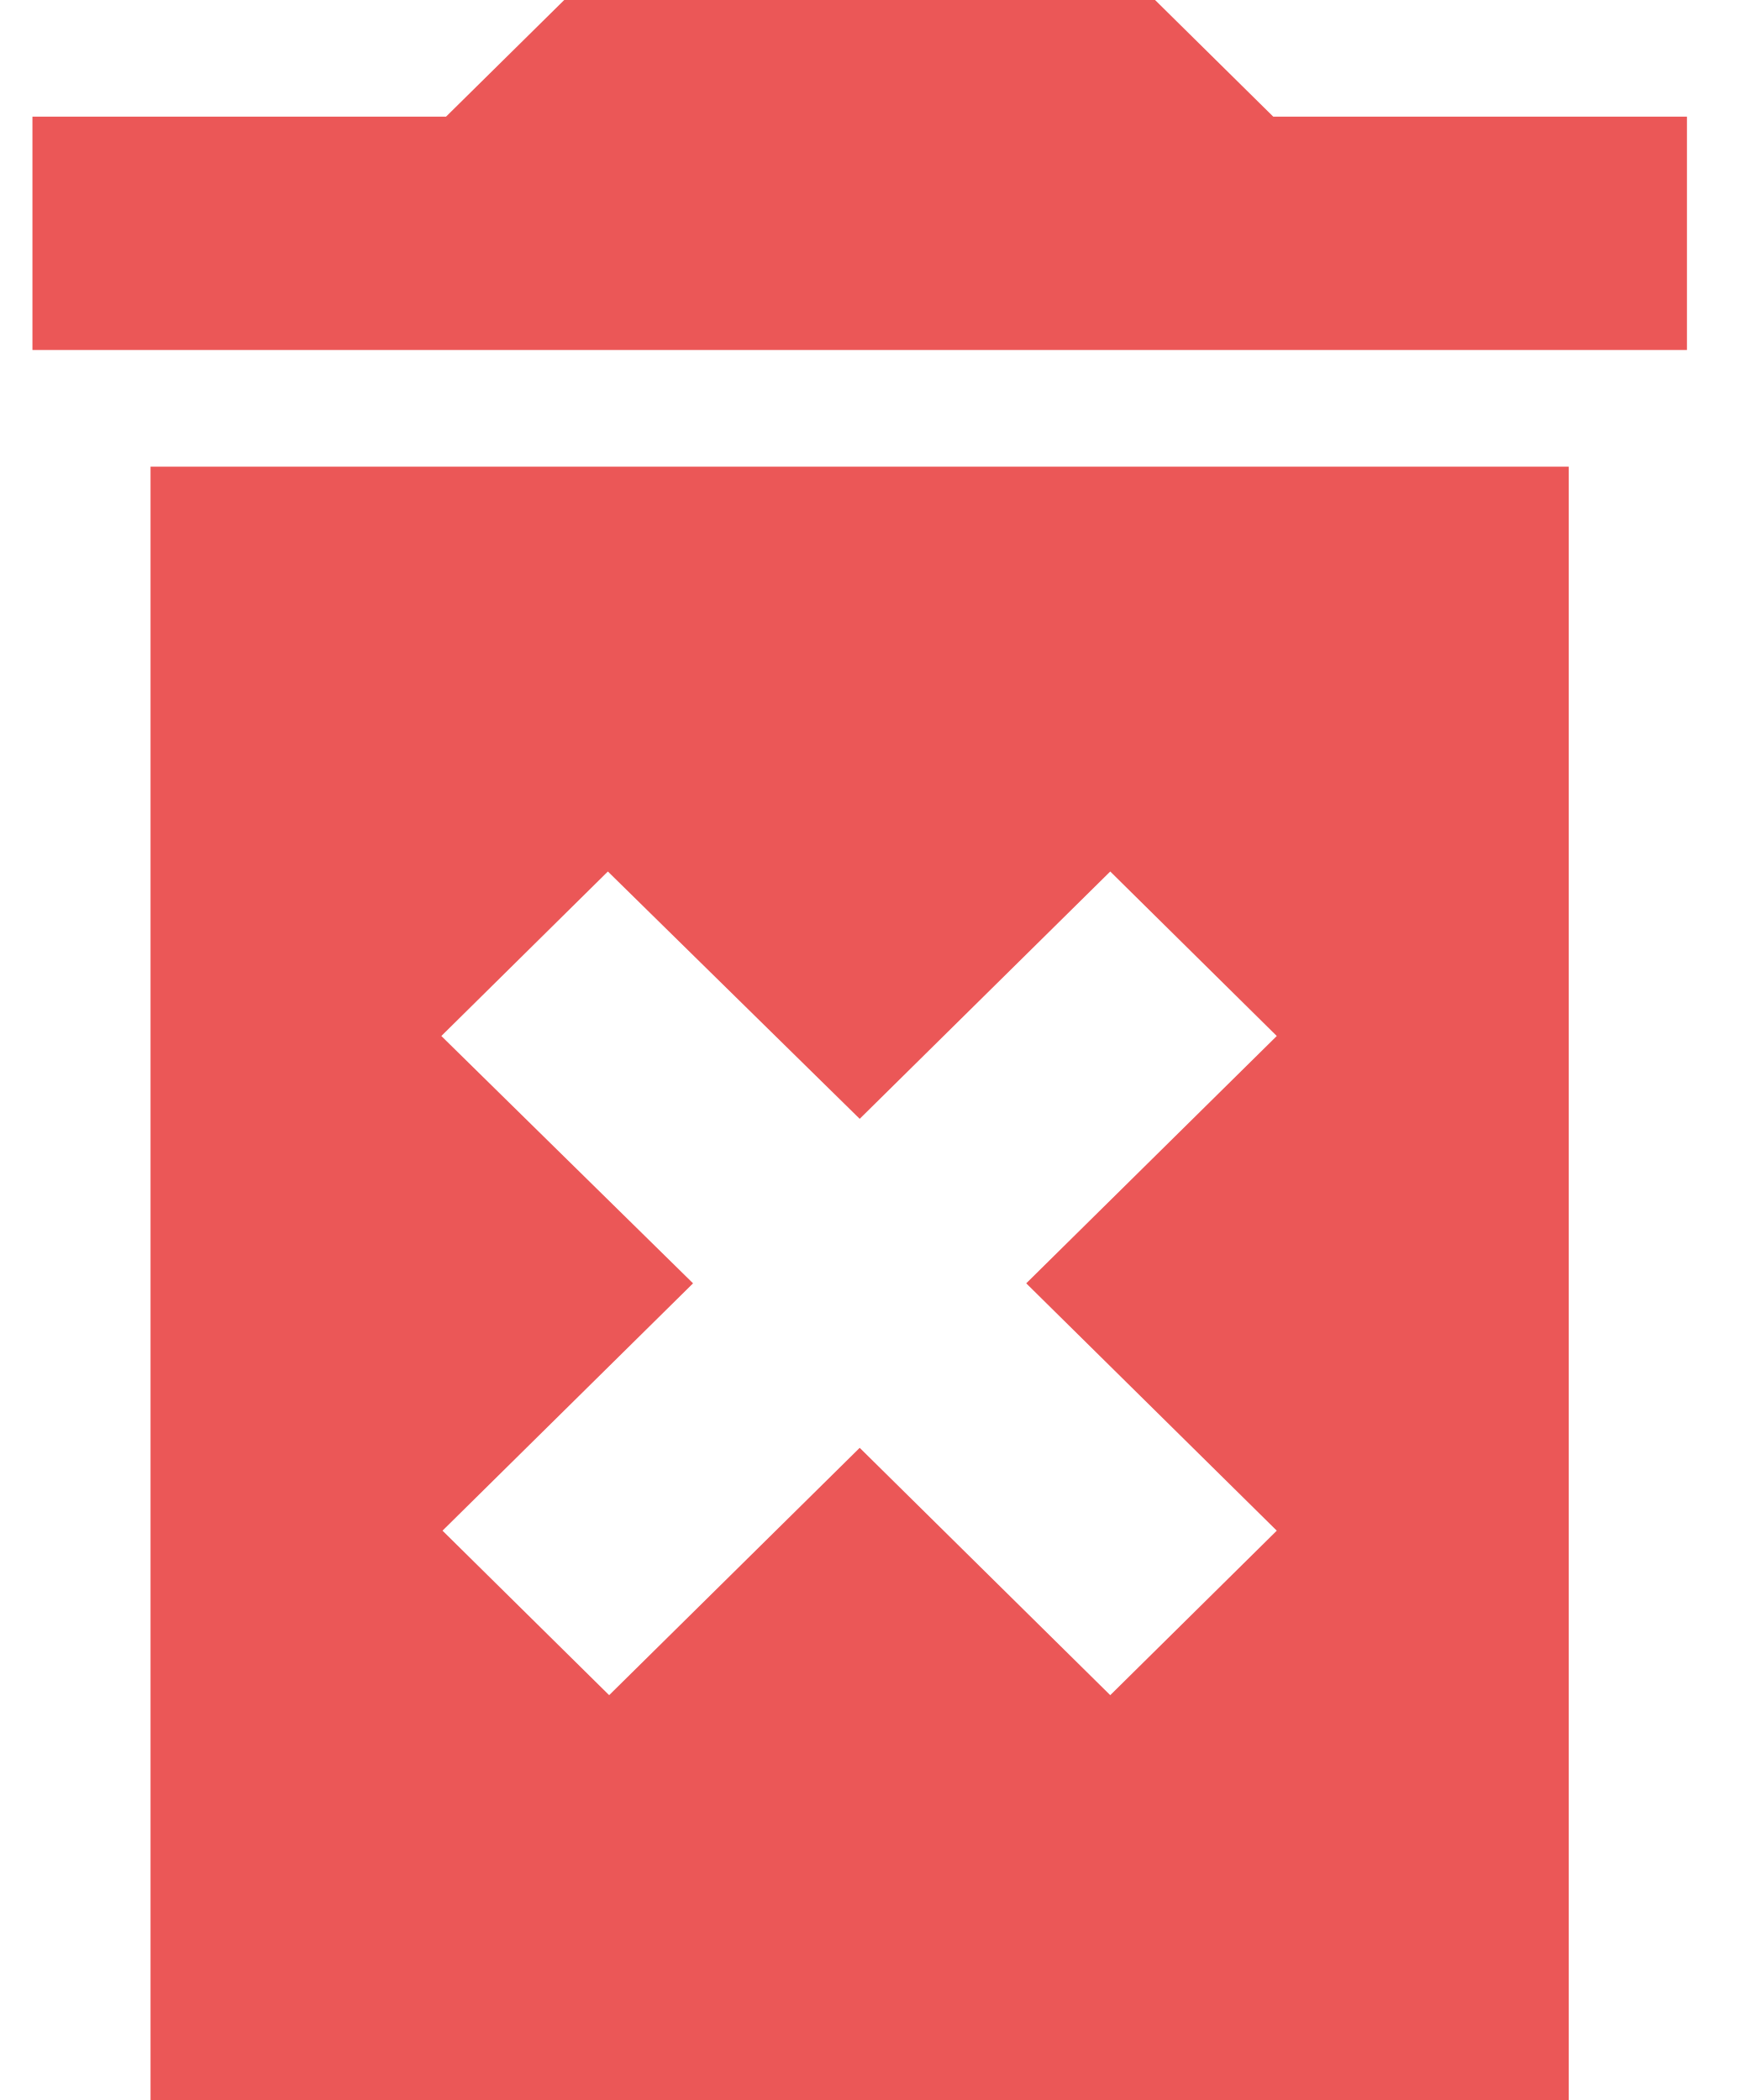
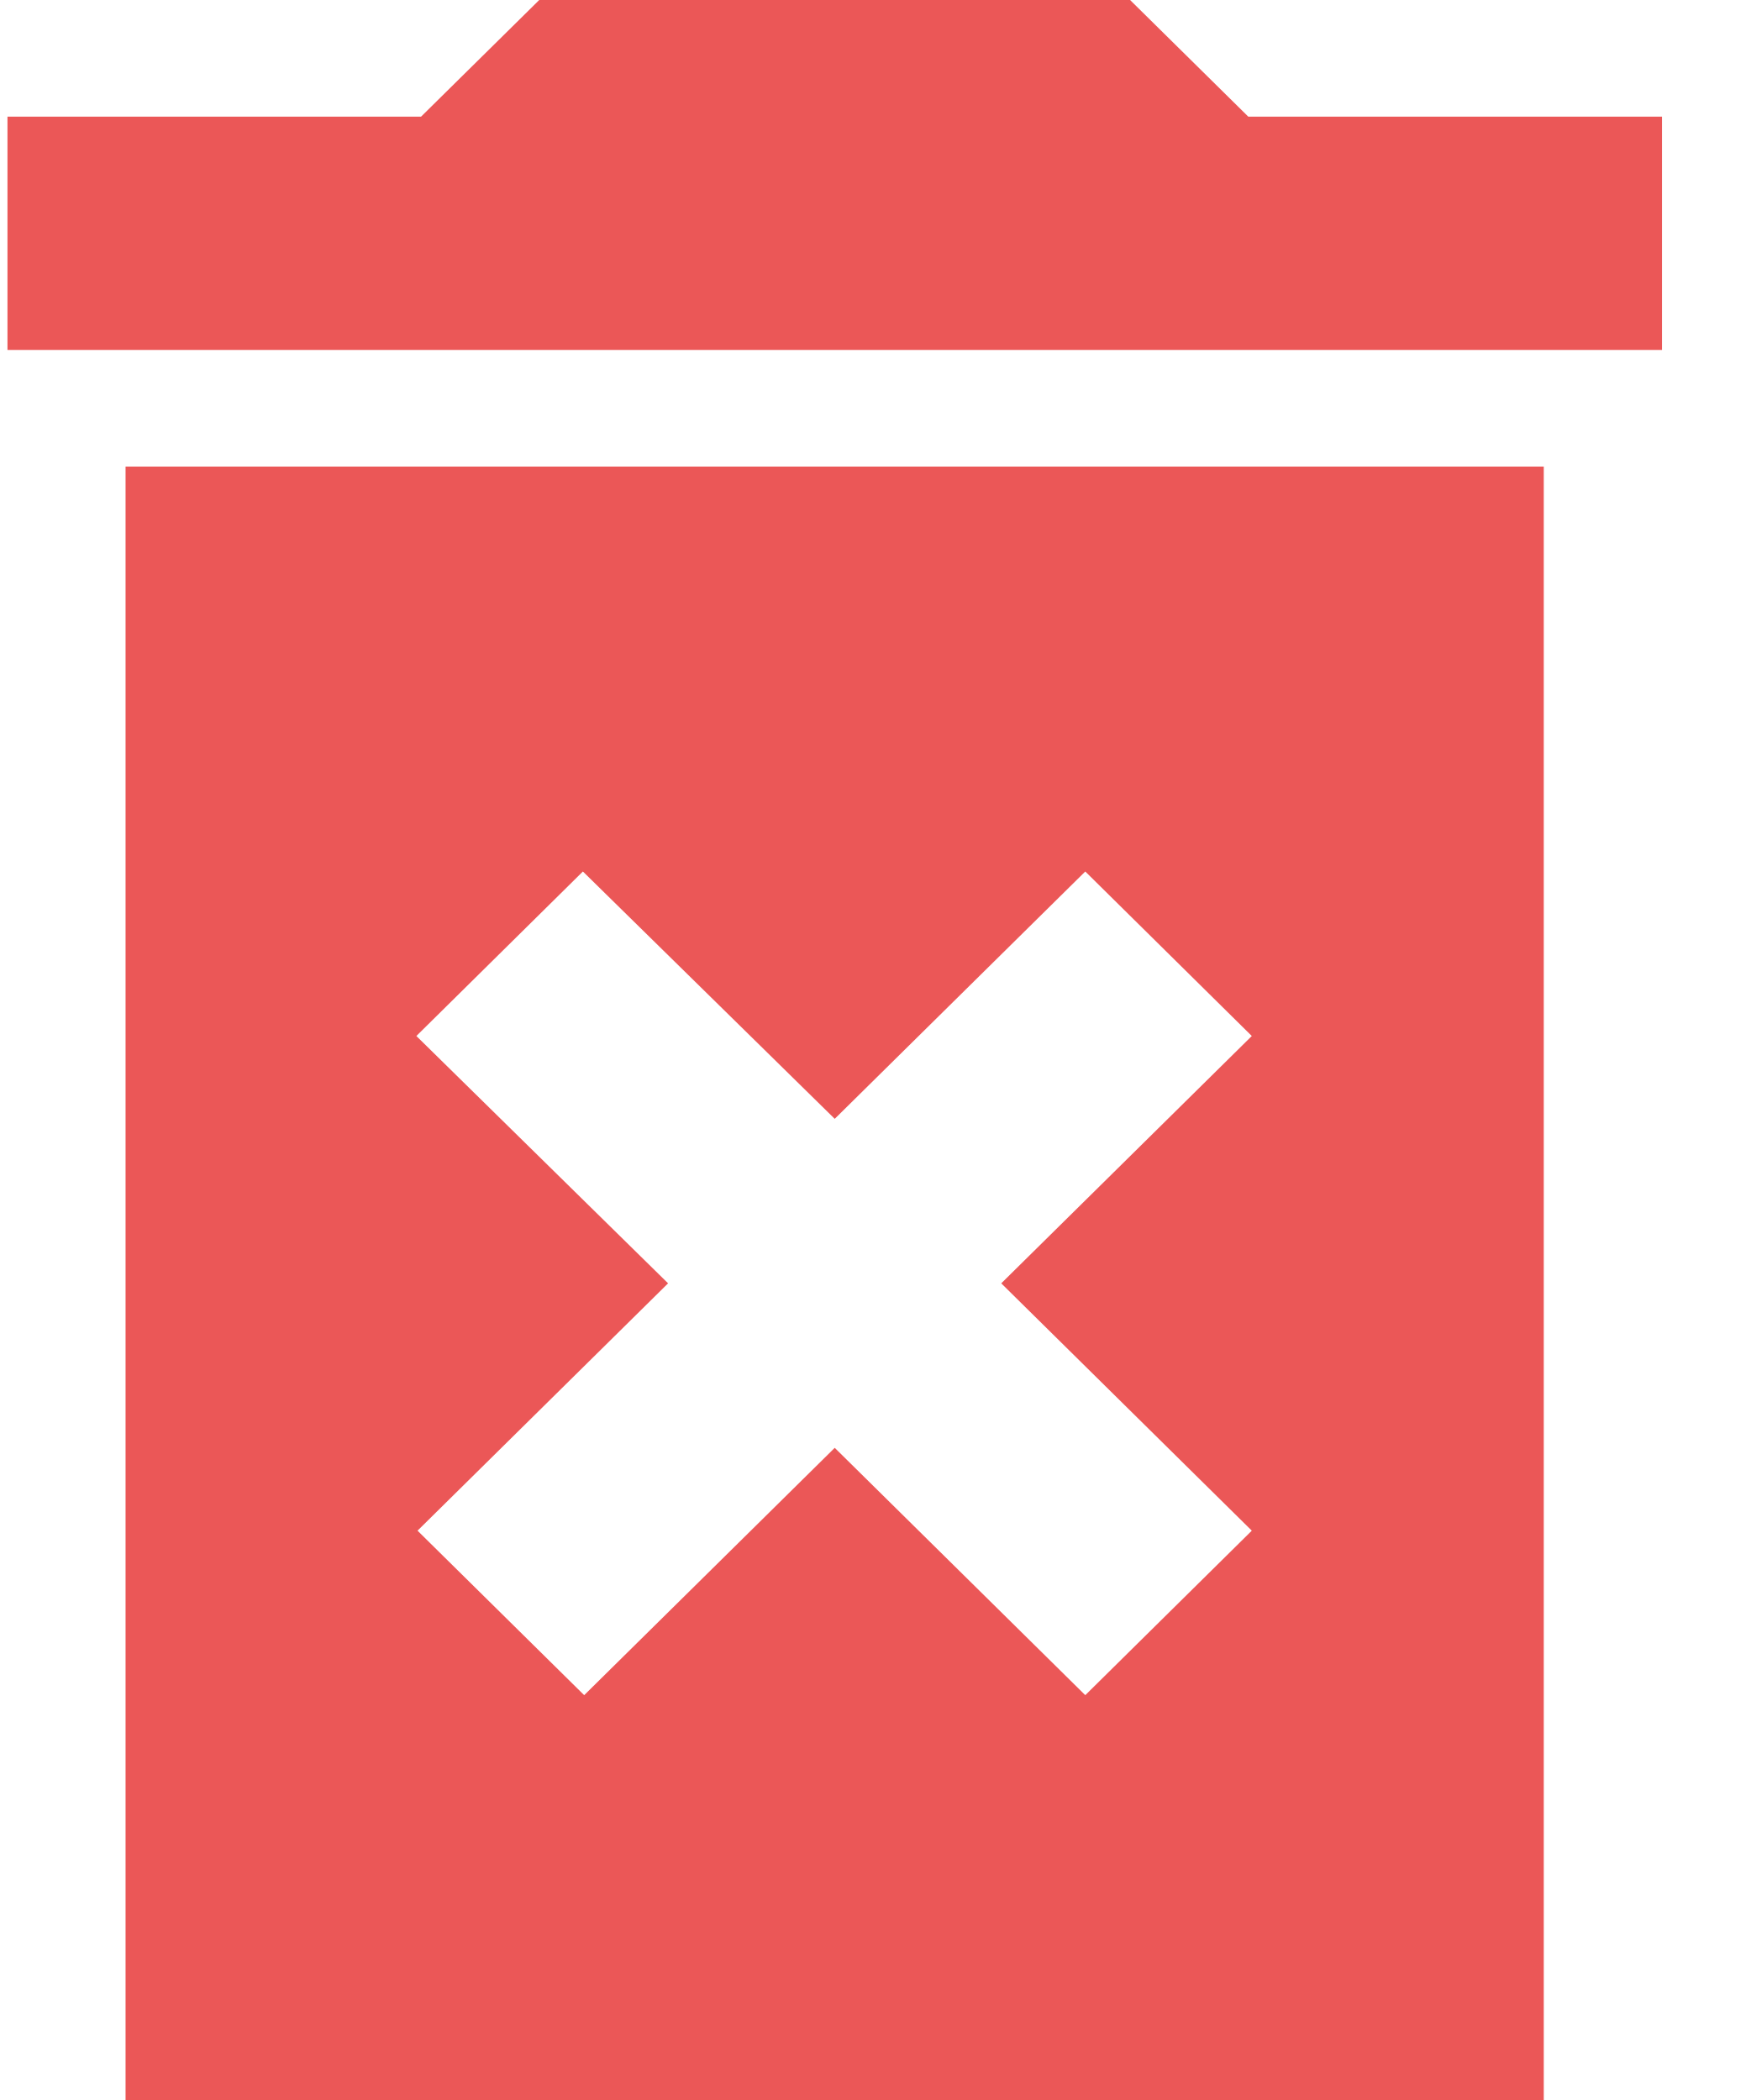
<svg xmlns="http://www.w3.org/2000/svg" width="15" height="18" viewBox="0 0 15 18" fill="none">
-   <path d="M1.29 18H13.443V4H1.29V18ZM3.782 8.88L5.209 7.47L7.367 9.59L9.514 7.47L10.941 8.88L8.794 11L10.941 13.12L9.514 14.53L7.367 12.41L5.22 14.53L3.792 13.12L5.939 11L3.782 8.88ZM10.911 1L9.898 0H4.835L3.822 1H0.278V3H14.456V1H10.911Z" fill="#EB5757" />
+   <path d="M1.076 18H13.229V4H1.076V18ZM3.568 8.88L4.995 7.47L7.153 9.59L9.3 7.47L10.727 8.88L8.58 11L10.727 13.12L9.3 14.53L7.153 12.41L5.006 14.53L3.578 13.12L5.725 11L3.568 8.88ZM10.697 1L9.684 0H4.621L3.608 1H0.064V3H14.242V1H10.697Z" fill="#EB5757" />
</svg>
